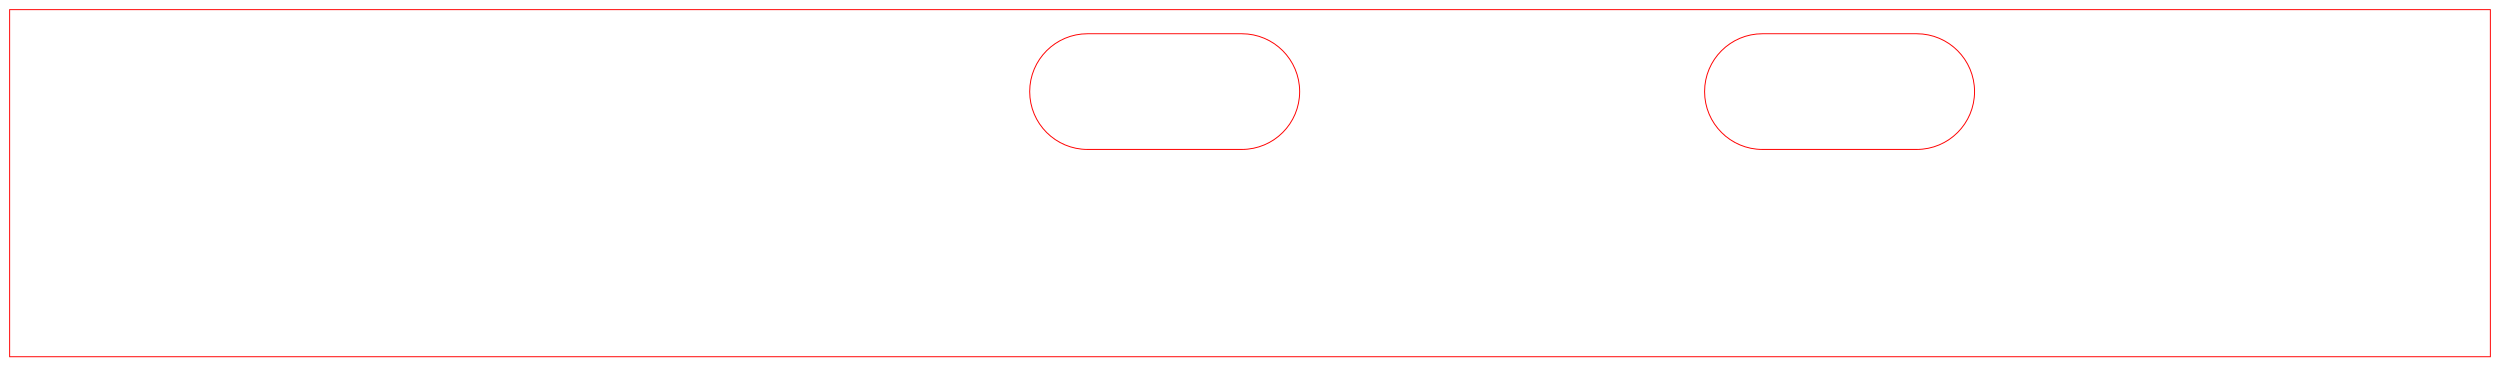
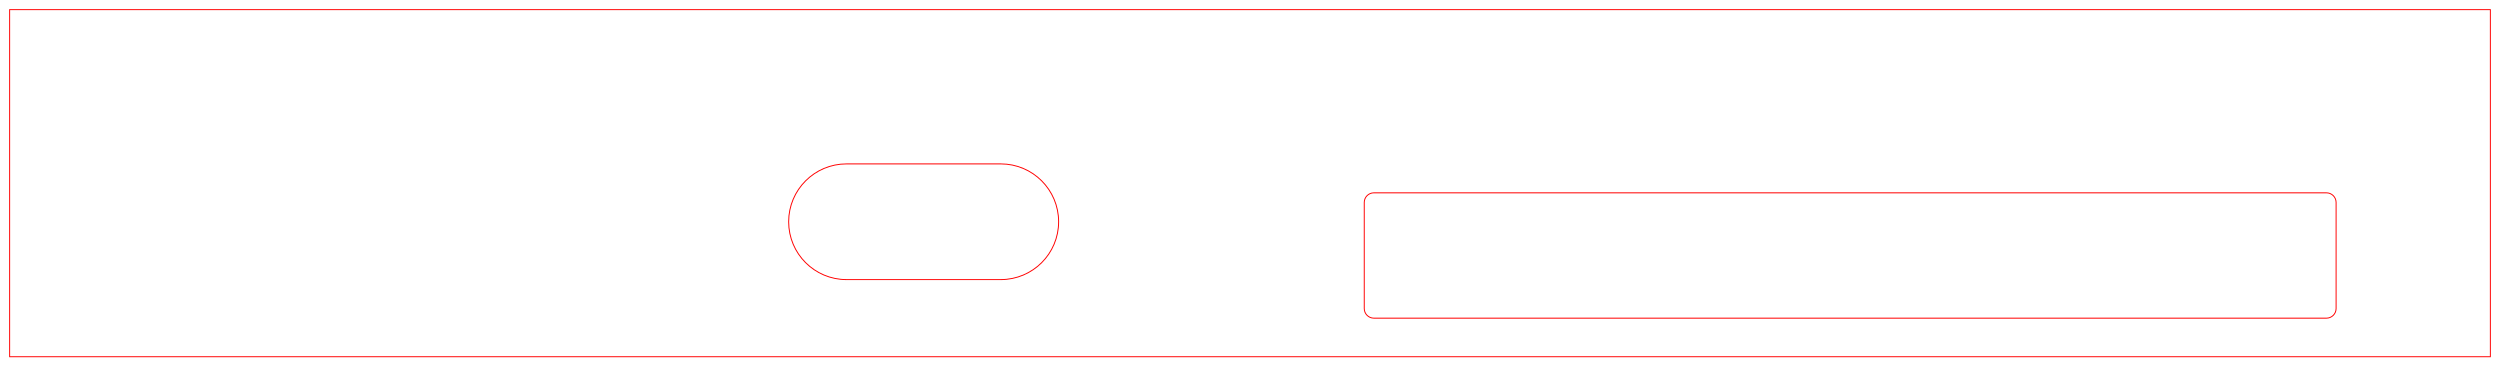
<svg xmlns="http://www.w3.org/2000/svg" width="259.30mm" height="38.00mm" viewBox="0 0 259.300 38.000">
  <g id="incisione" fill="#000000" stroke="none">

</g>
  <g id="segno" fill="none" stroke="#0000FF" stroke-width="0.1">

</g>
  <g id="taglio" fill="none" stroke="#FF0000" stroke-width="0.1">
    <path d="M1.000,37.000 L258.300,37.000 L258.300,1.000 L1.000,1.000 Z" />
-     <rect x="106.800" y="3.500" width="28.000" height="12.000" rx="6.000" ry="6.000" />
-     <rect x="176.800" y="3.500" width="28.000" height="12.000" rx="6.000" ry="6.000" />
+     <rect x="81.800" y="17.000" width="28.000" height="12.000" rx="6.000" ry="6.000" />
+     <rect x="141.500" y="20.000" width="100.800" height="13.000" rx="1.000" ry="1.000" />
  </g>
</svg>
